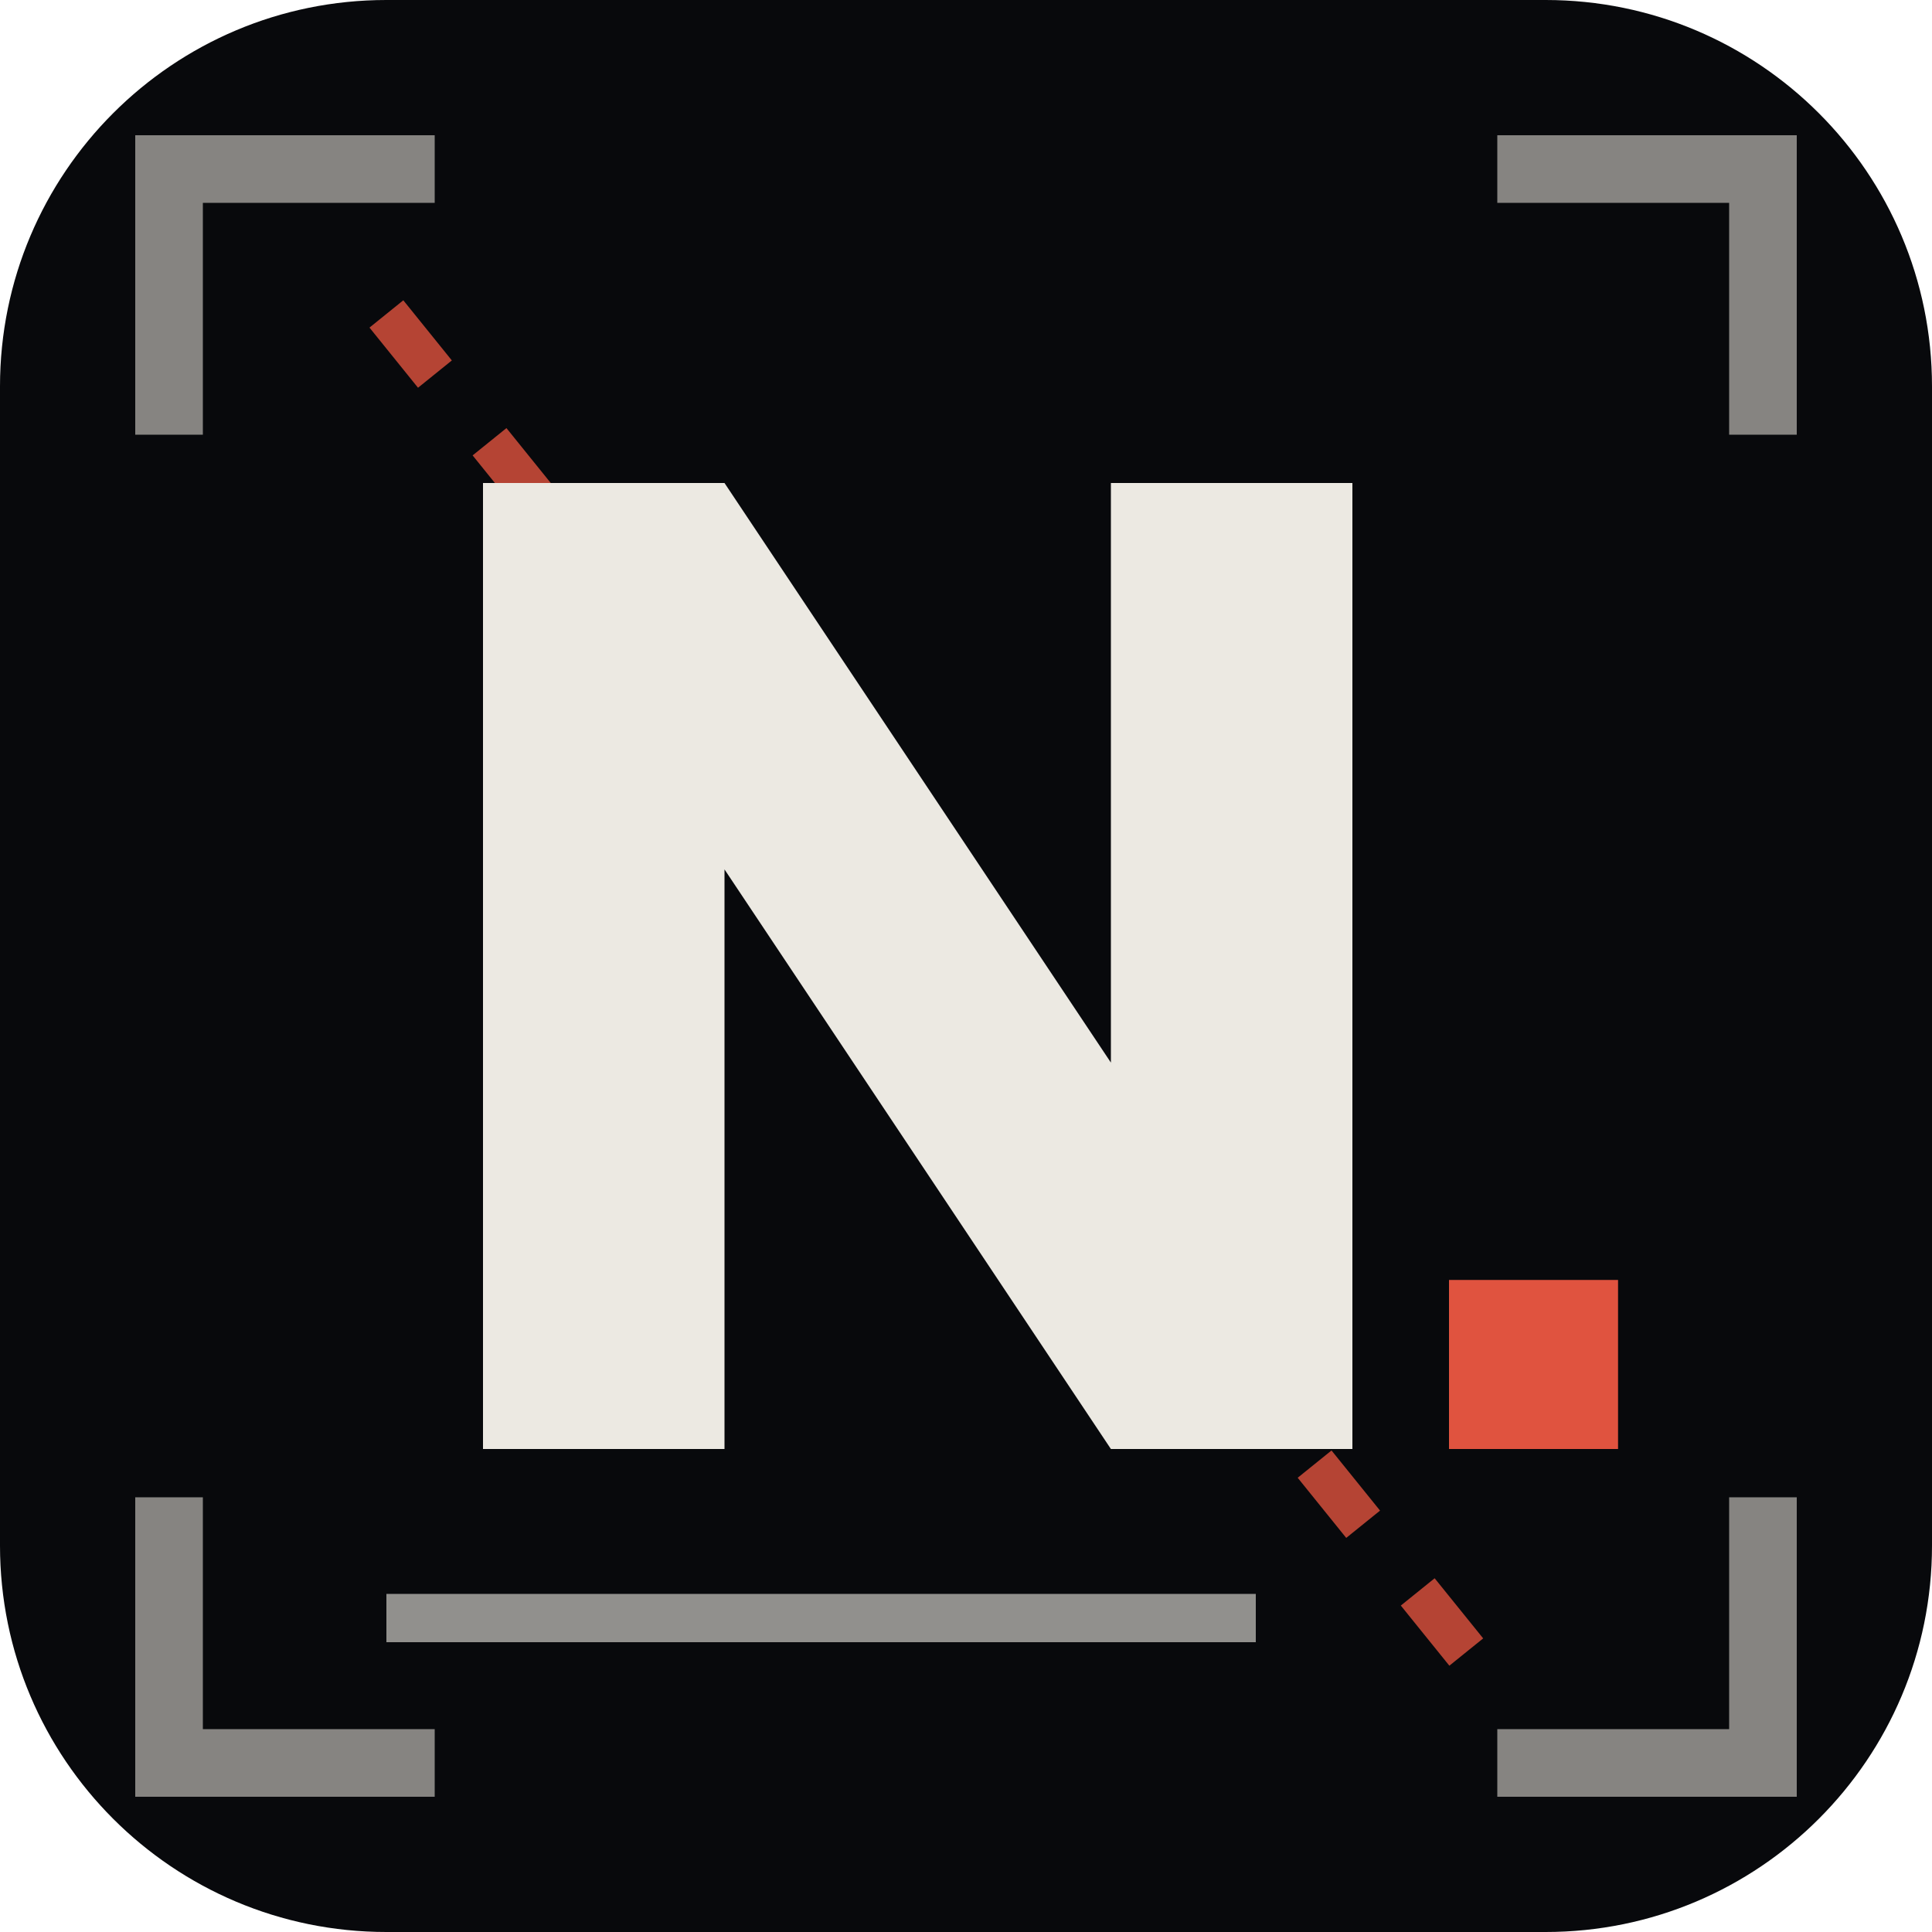
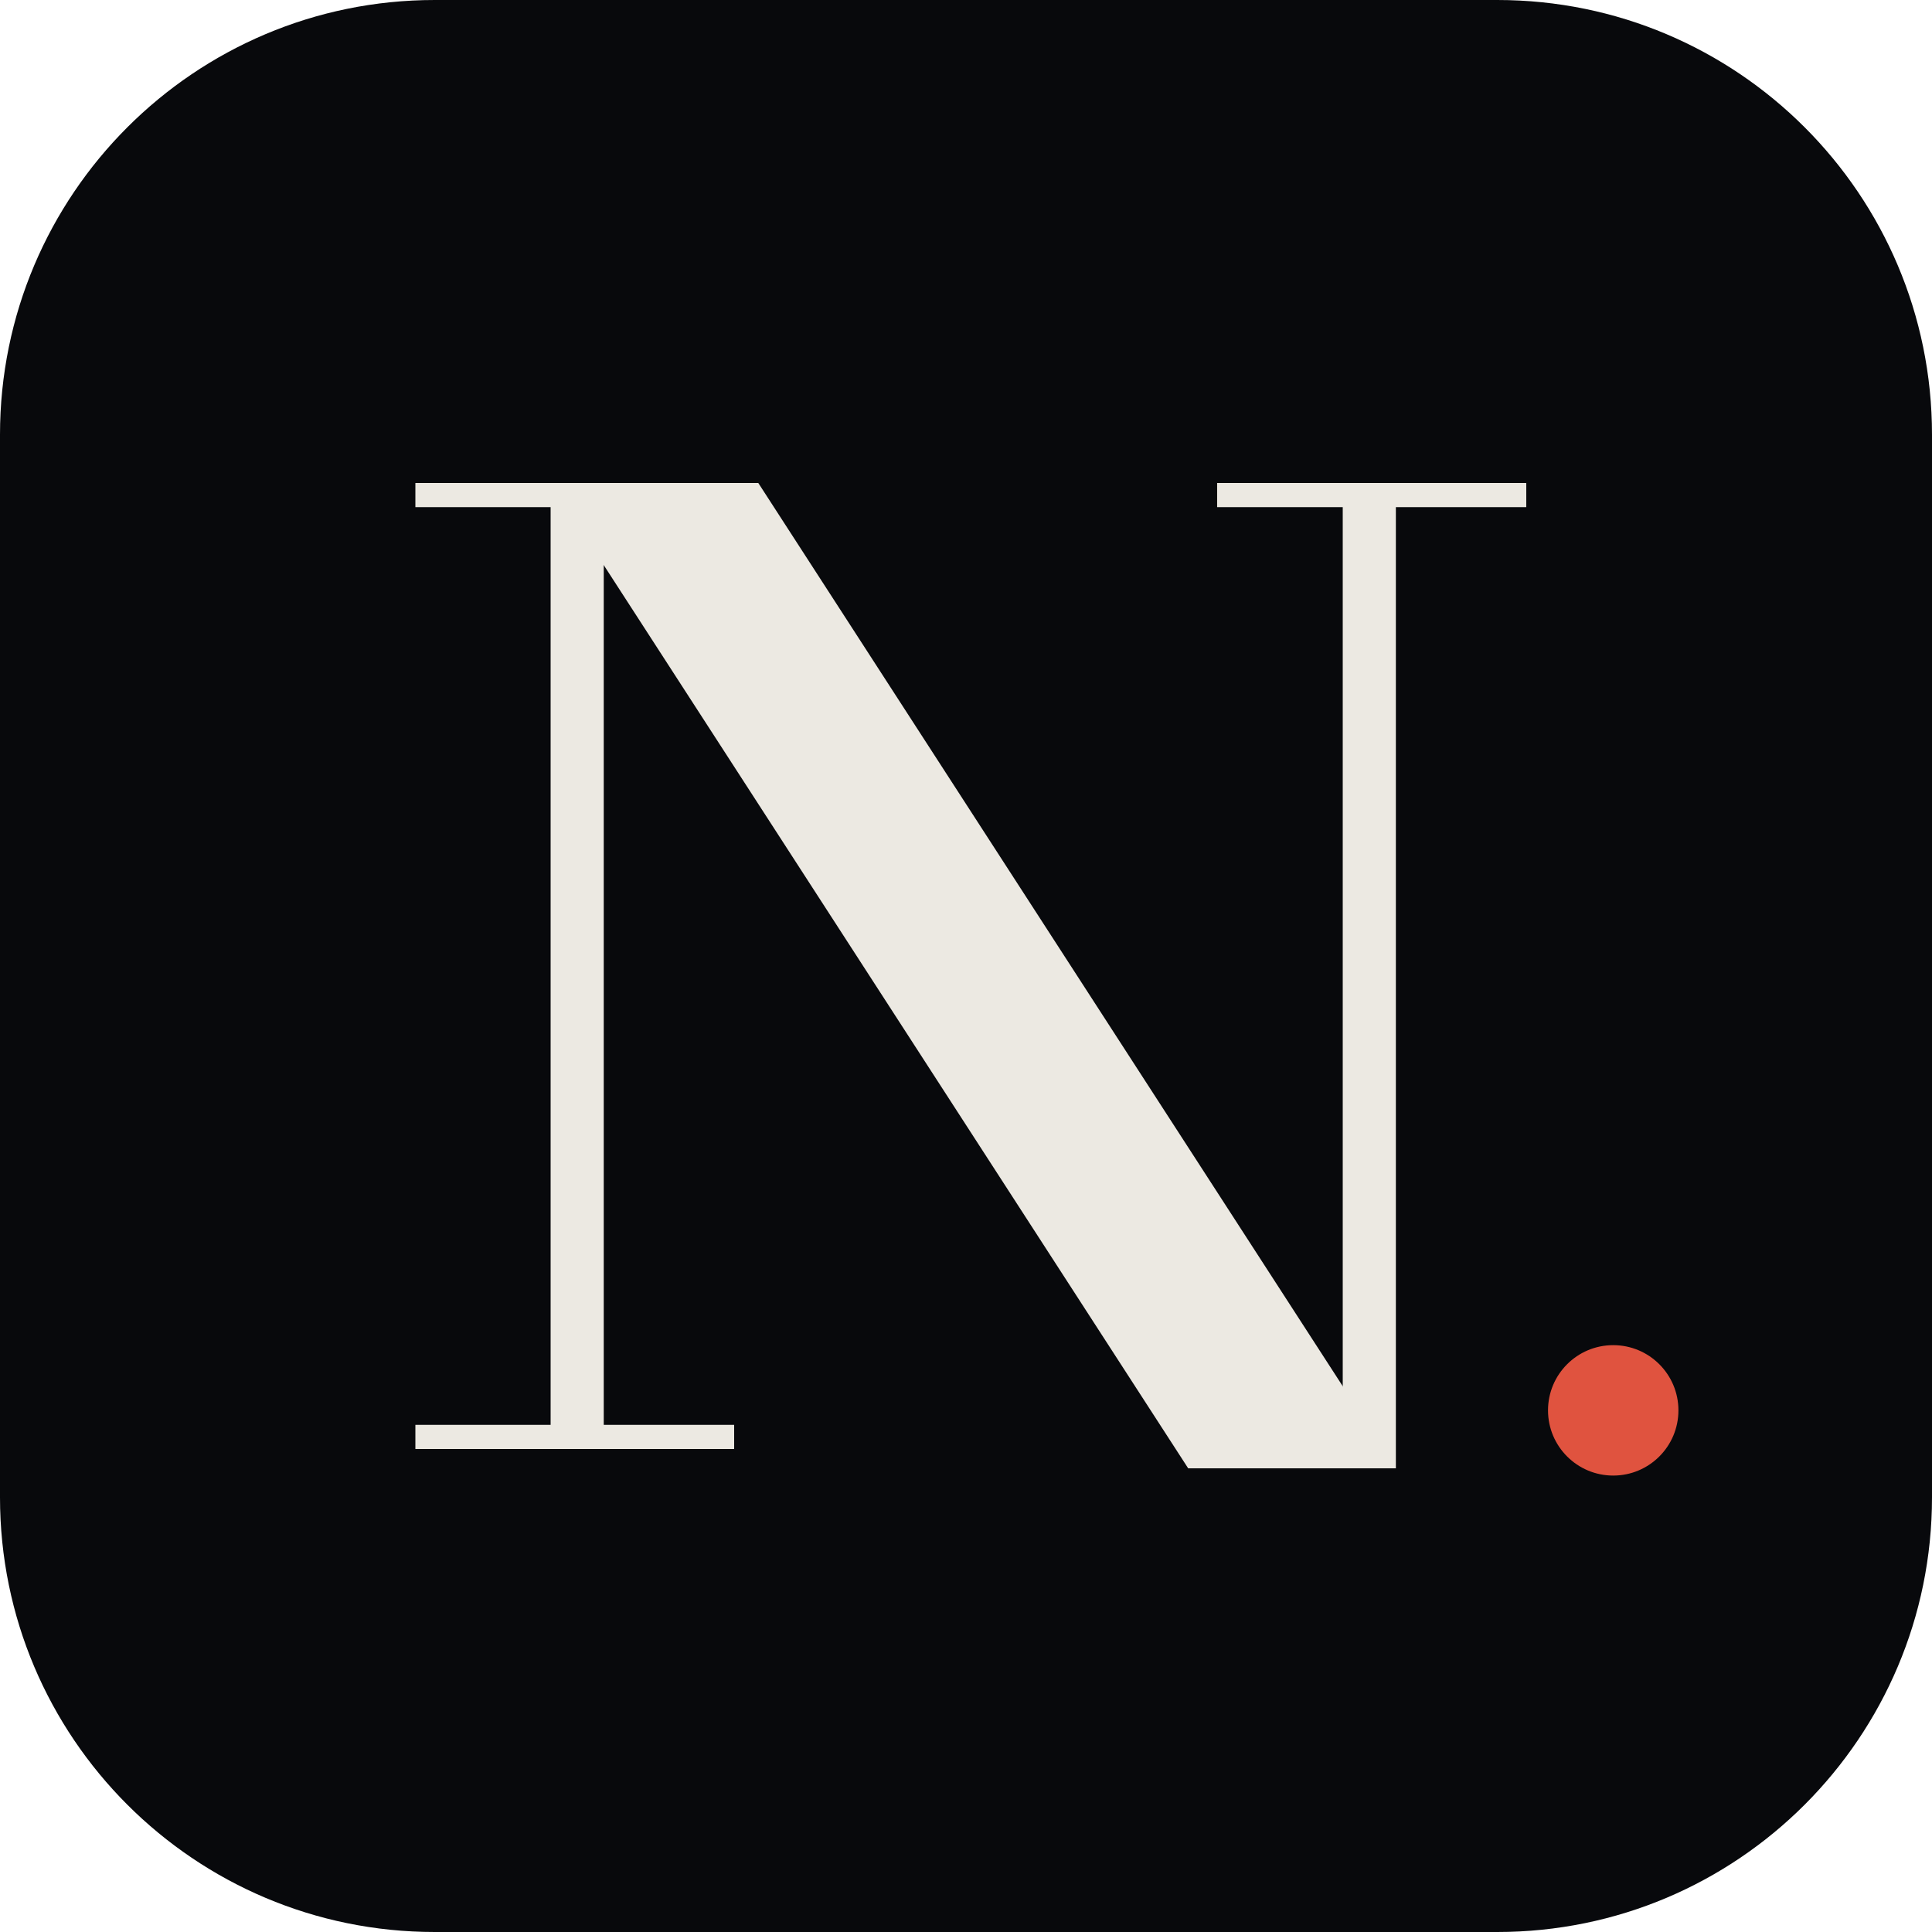
<svg xmlns="http://www.w3.org/2000/svg" viewBox="0 0 40 40">
-   <rect width="40" height="40" rx="8" fill="#08090C" />
-   <path d="M3.5 9V3.5H9M31 3.5h5.5V9M36.5 31v5.5H31M9 36.5H3.5V31" fill="none" stroke="#ECE9E2" stroke-width="1.4" opacity=".55" />
-   <path d="M8 6.5L31 35" stroke="#E0533F" stroke-width=".9" stroke-dasharray="1.6 1.8" opacity=".8" />
-   <path d="M10 30V10h5l8 12V10h5v20h-5l-8-12v12z" fill="#ECE9E2" />
-   <path d="M8 33.5h18" stroke="#ECE9E2" stroke-width="1" opacity=".6" />
-   <rect x="30" y="26.5" width="3.5" height="3.5" fill="#E0533F" />
+   <rect width="40" height="40" rx="9" fill="#08090C" />
+   <g fill="#ECE9E2">
+     <path d="M11.4 10.4h1.1v19.6h-1.1z" />
+     <path d="M8.6 29.5h6.6v.5H8.6z" />
+     <path d="M8.6 10h5.2v.5H8.6z" />
+     <path d="M11.4 10h4.3l13.2 20.4h-4.3z" />
+     <path d="M27.8 10.4h1.1v20h-1.1z" />
+     <path d="M25.2 10h6.4v.5h-6.4z" />
+   </g>
+   <circle cx="33.4" cy="29.2" r="1.35" fill="#E0533F" />
</svg>
